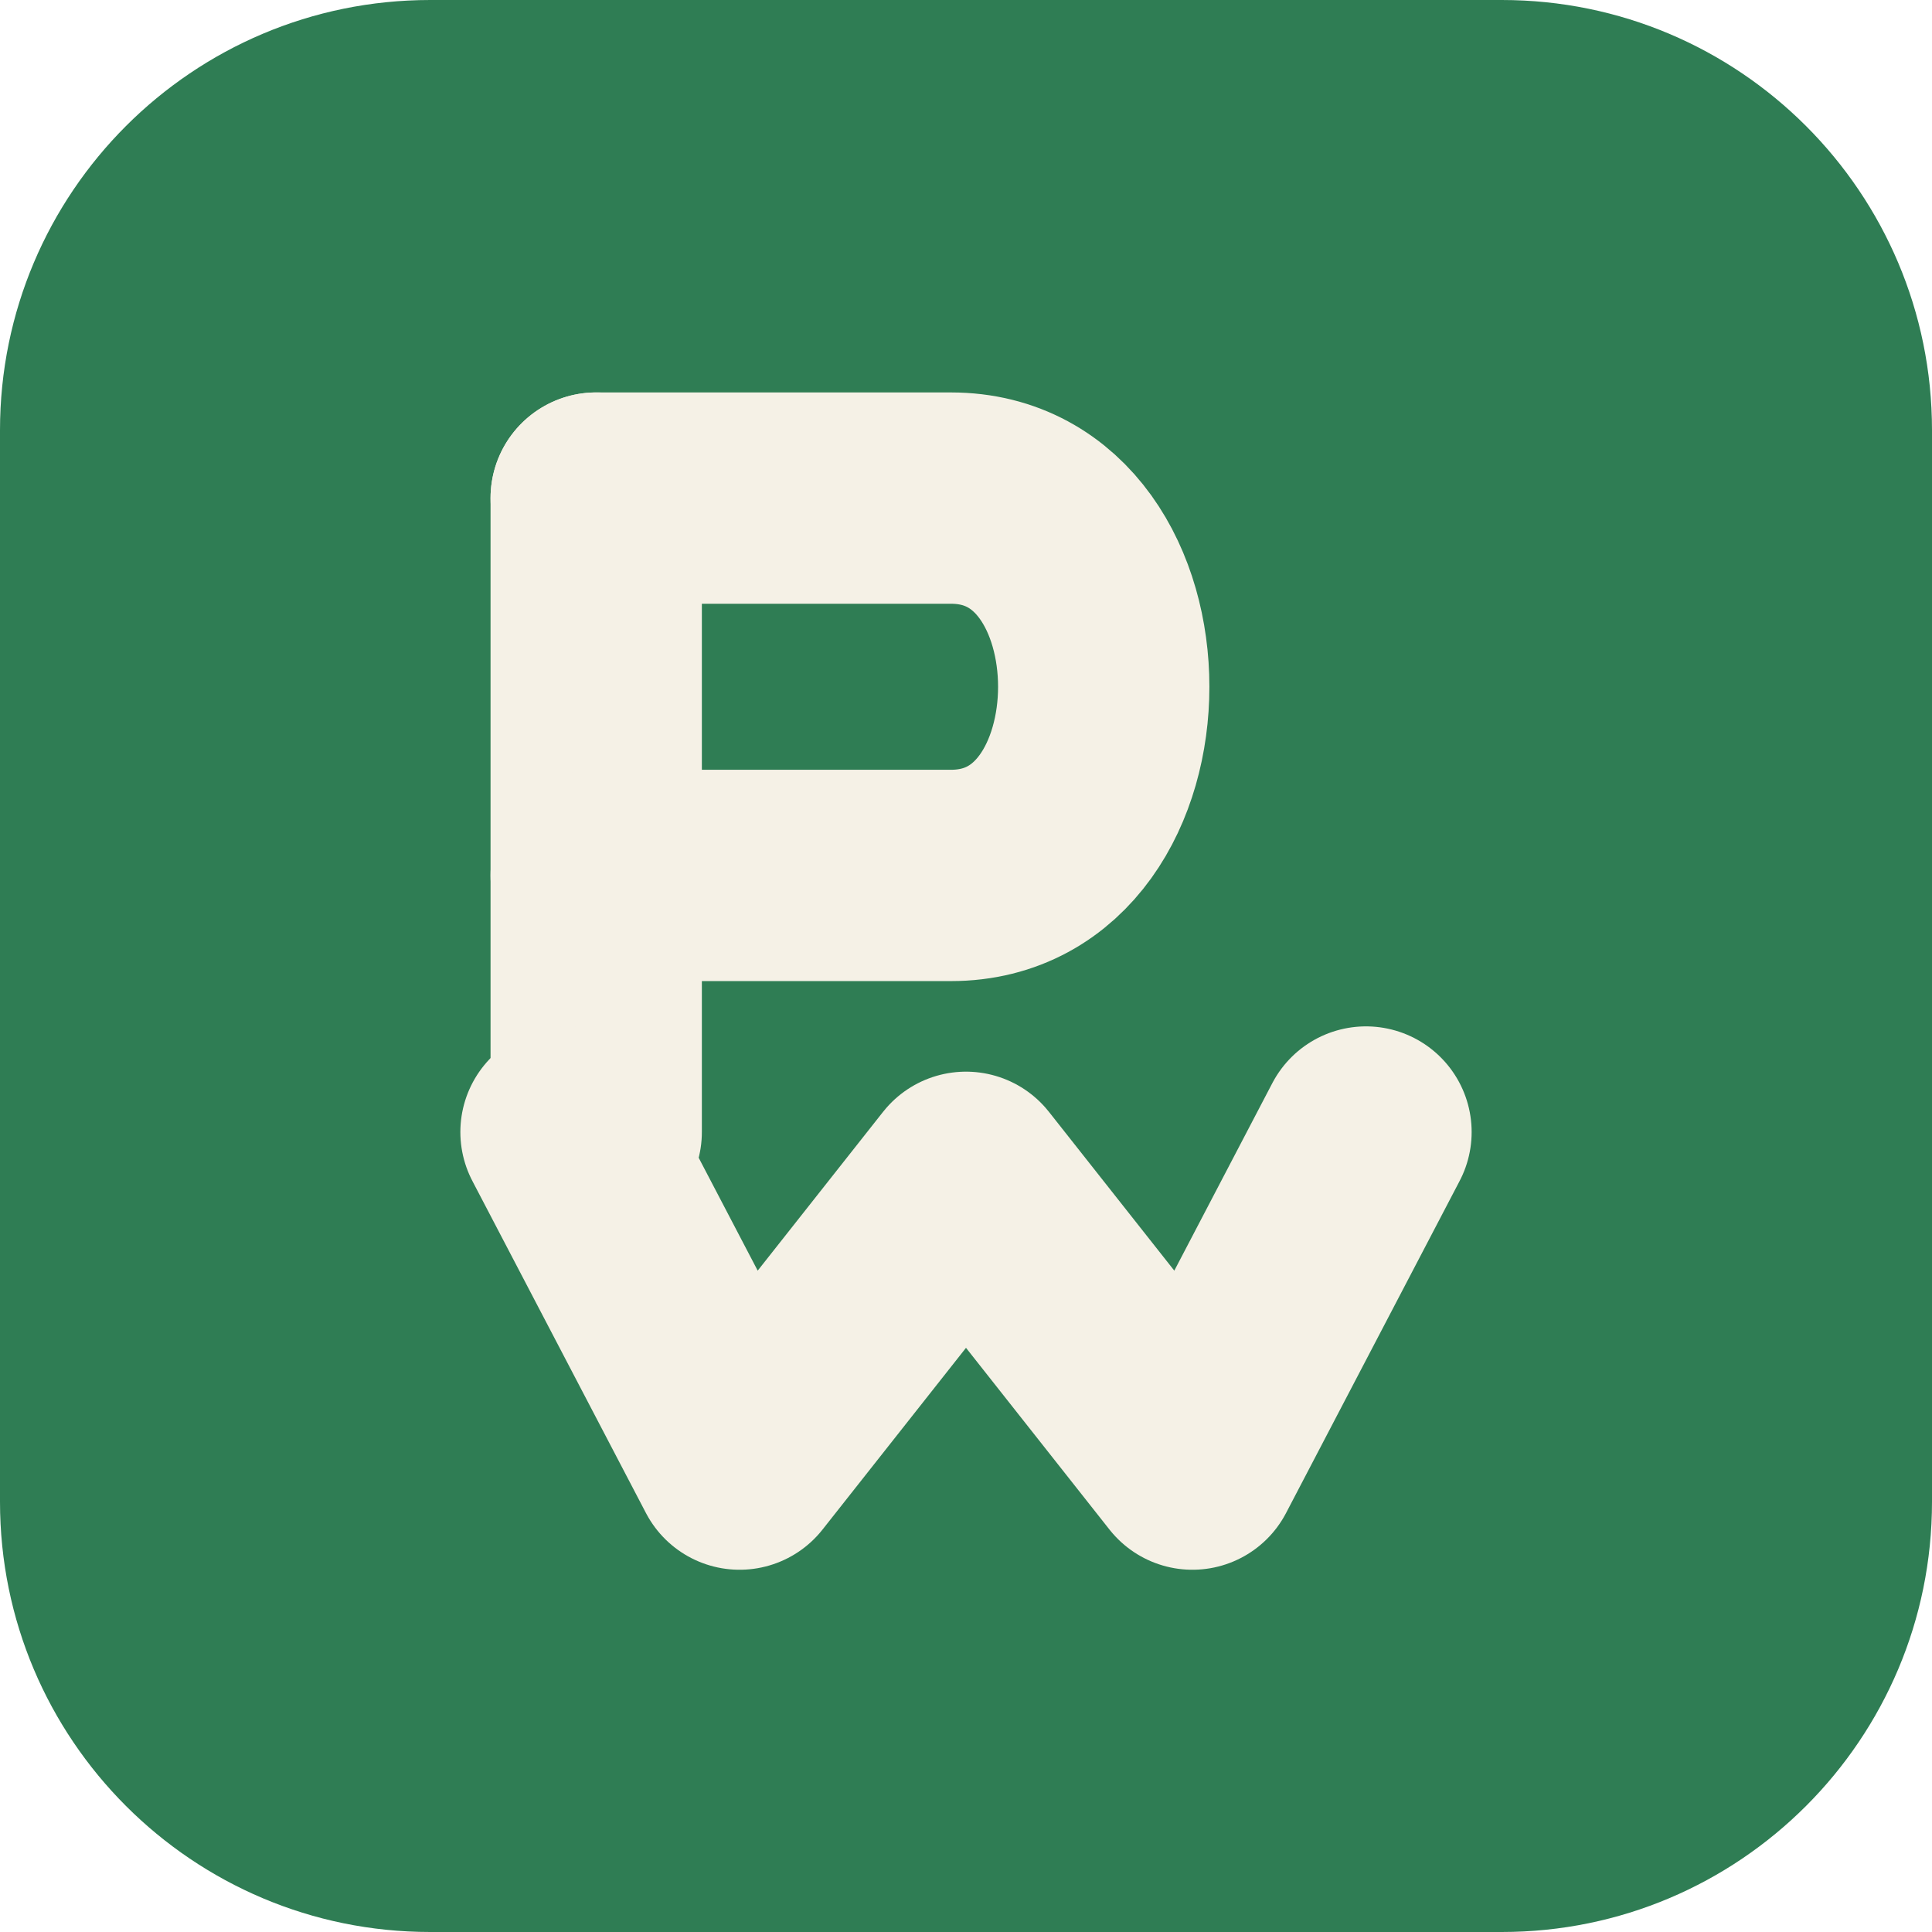
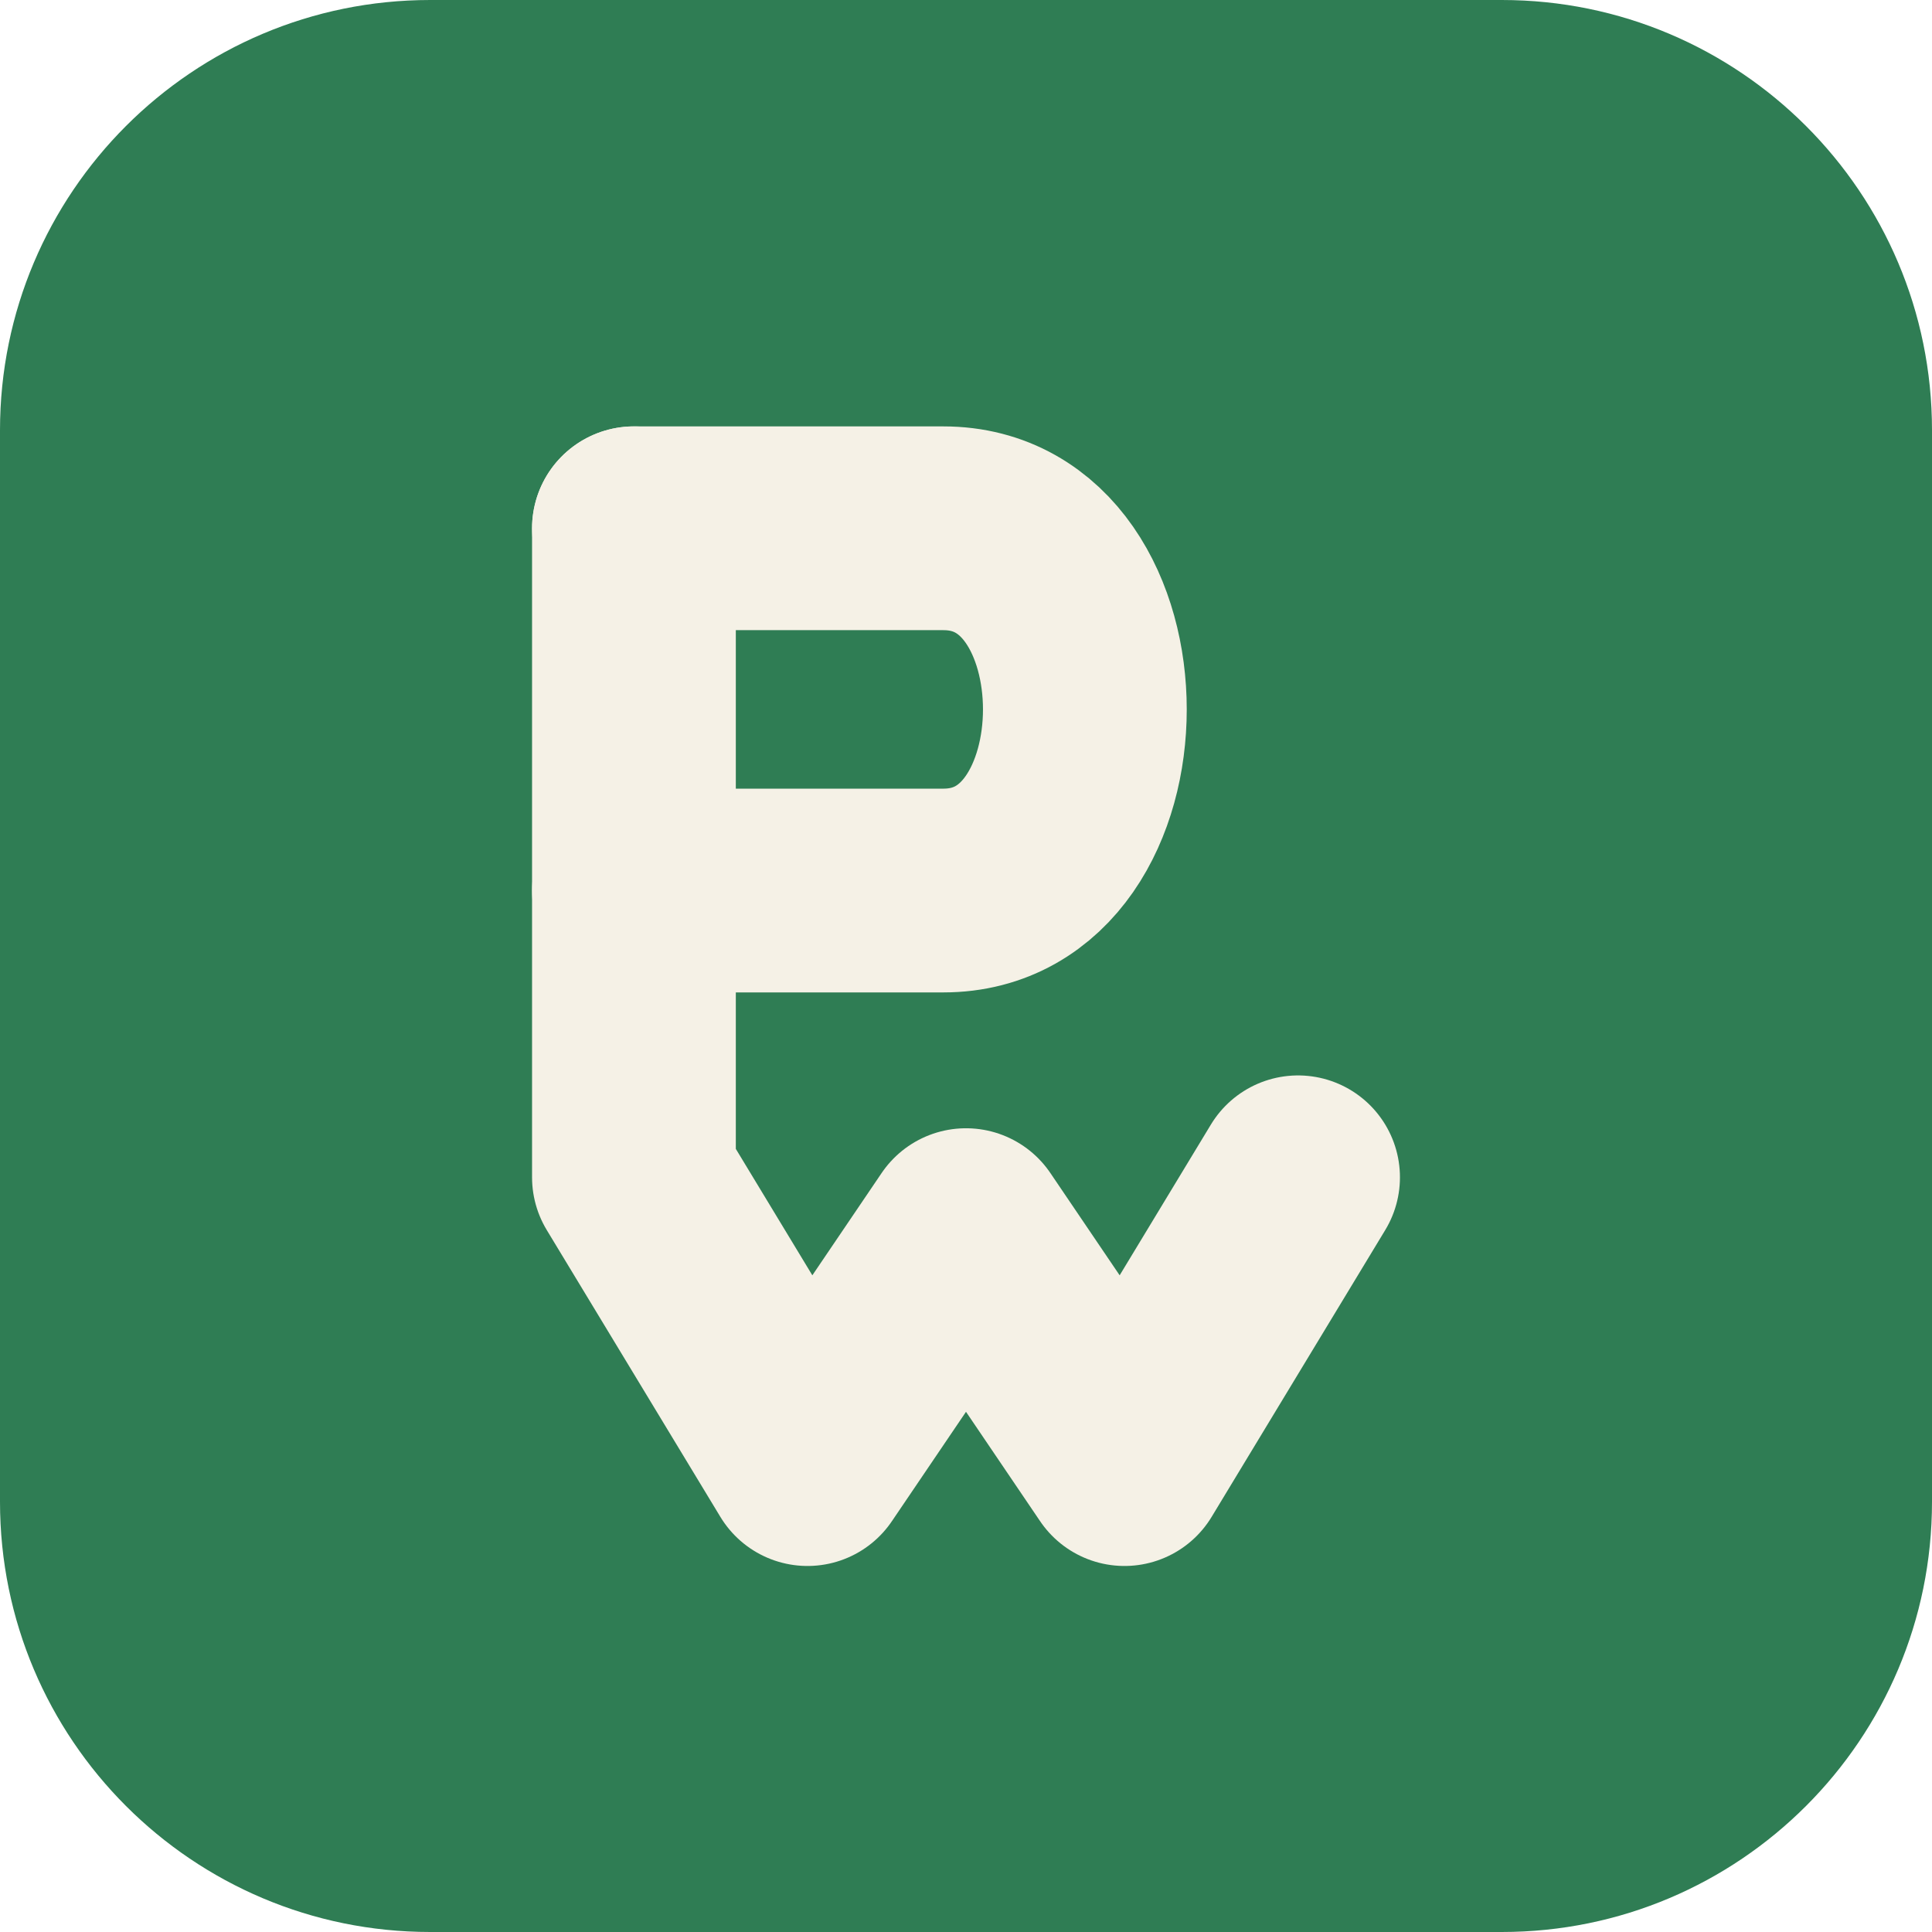
<svg xmlns="http://www.w3.org/2000/svg" width="512" height="512" viewBox="0 0 512 512" fill="none" role="img" aria-label="PennyWise">
  <rect width="512" height="512" rx="114" fill="#2f7d54" />
-   <g fill="none" stroke="#f5f1e6" stroke-width="56" stroke-linecap="round" stroke-linejoin="round">
-     <path d="M158 132 V300" />
-     <path d="M158 132 H252 C306 132 306 232 252 232 H158" />
-     <path d="M150 300 L196 388 L256 312 L316 388 L362 300" />
+   <g fill="none" stroke="#f5f1e6" stroke-width="54" stroke-linecap="round" stroke-linejoin="round">
+     <path d="M168 140 H250 C300 140 300 236 250 236 H168" />
+     <path d="M168 140 V312 L214 388 L256 326 L298 388 L344 312" />
  </g>
</svg>
